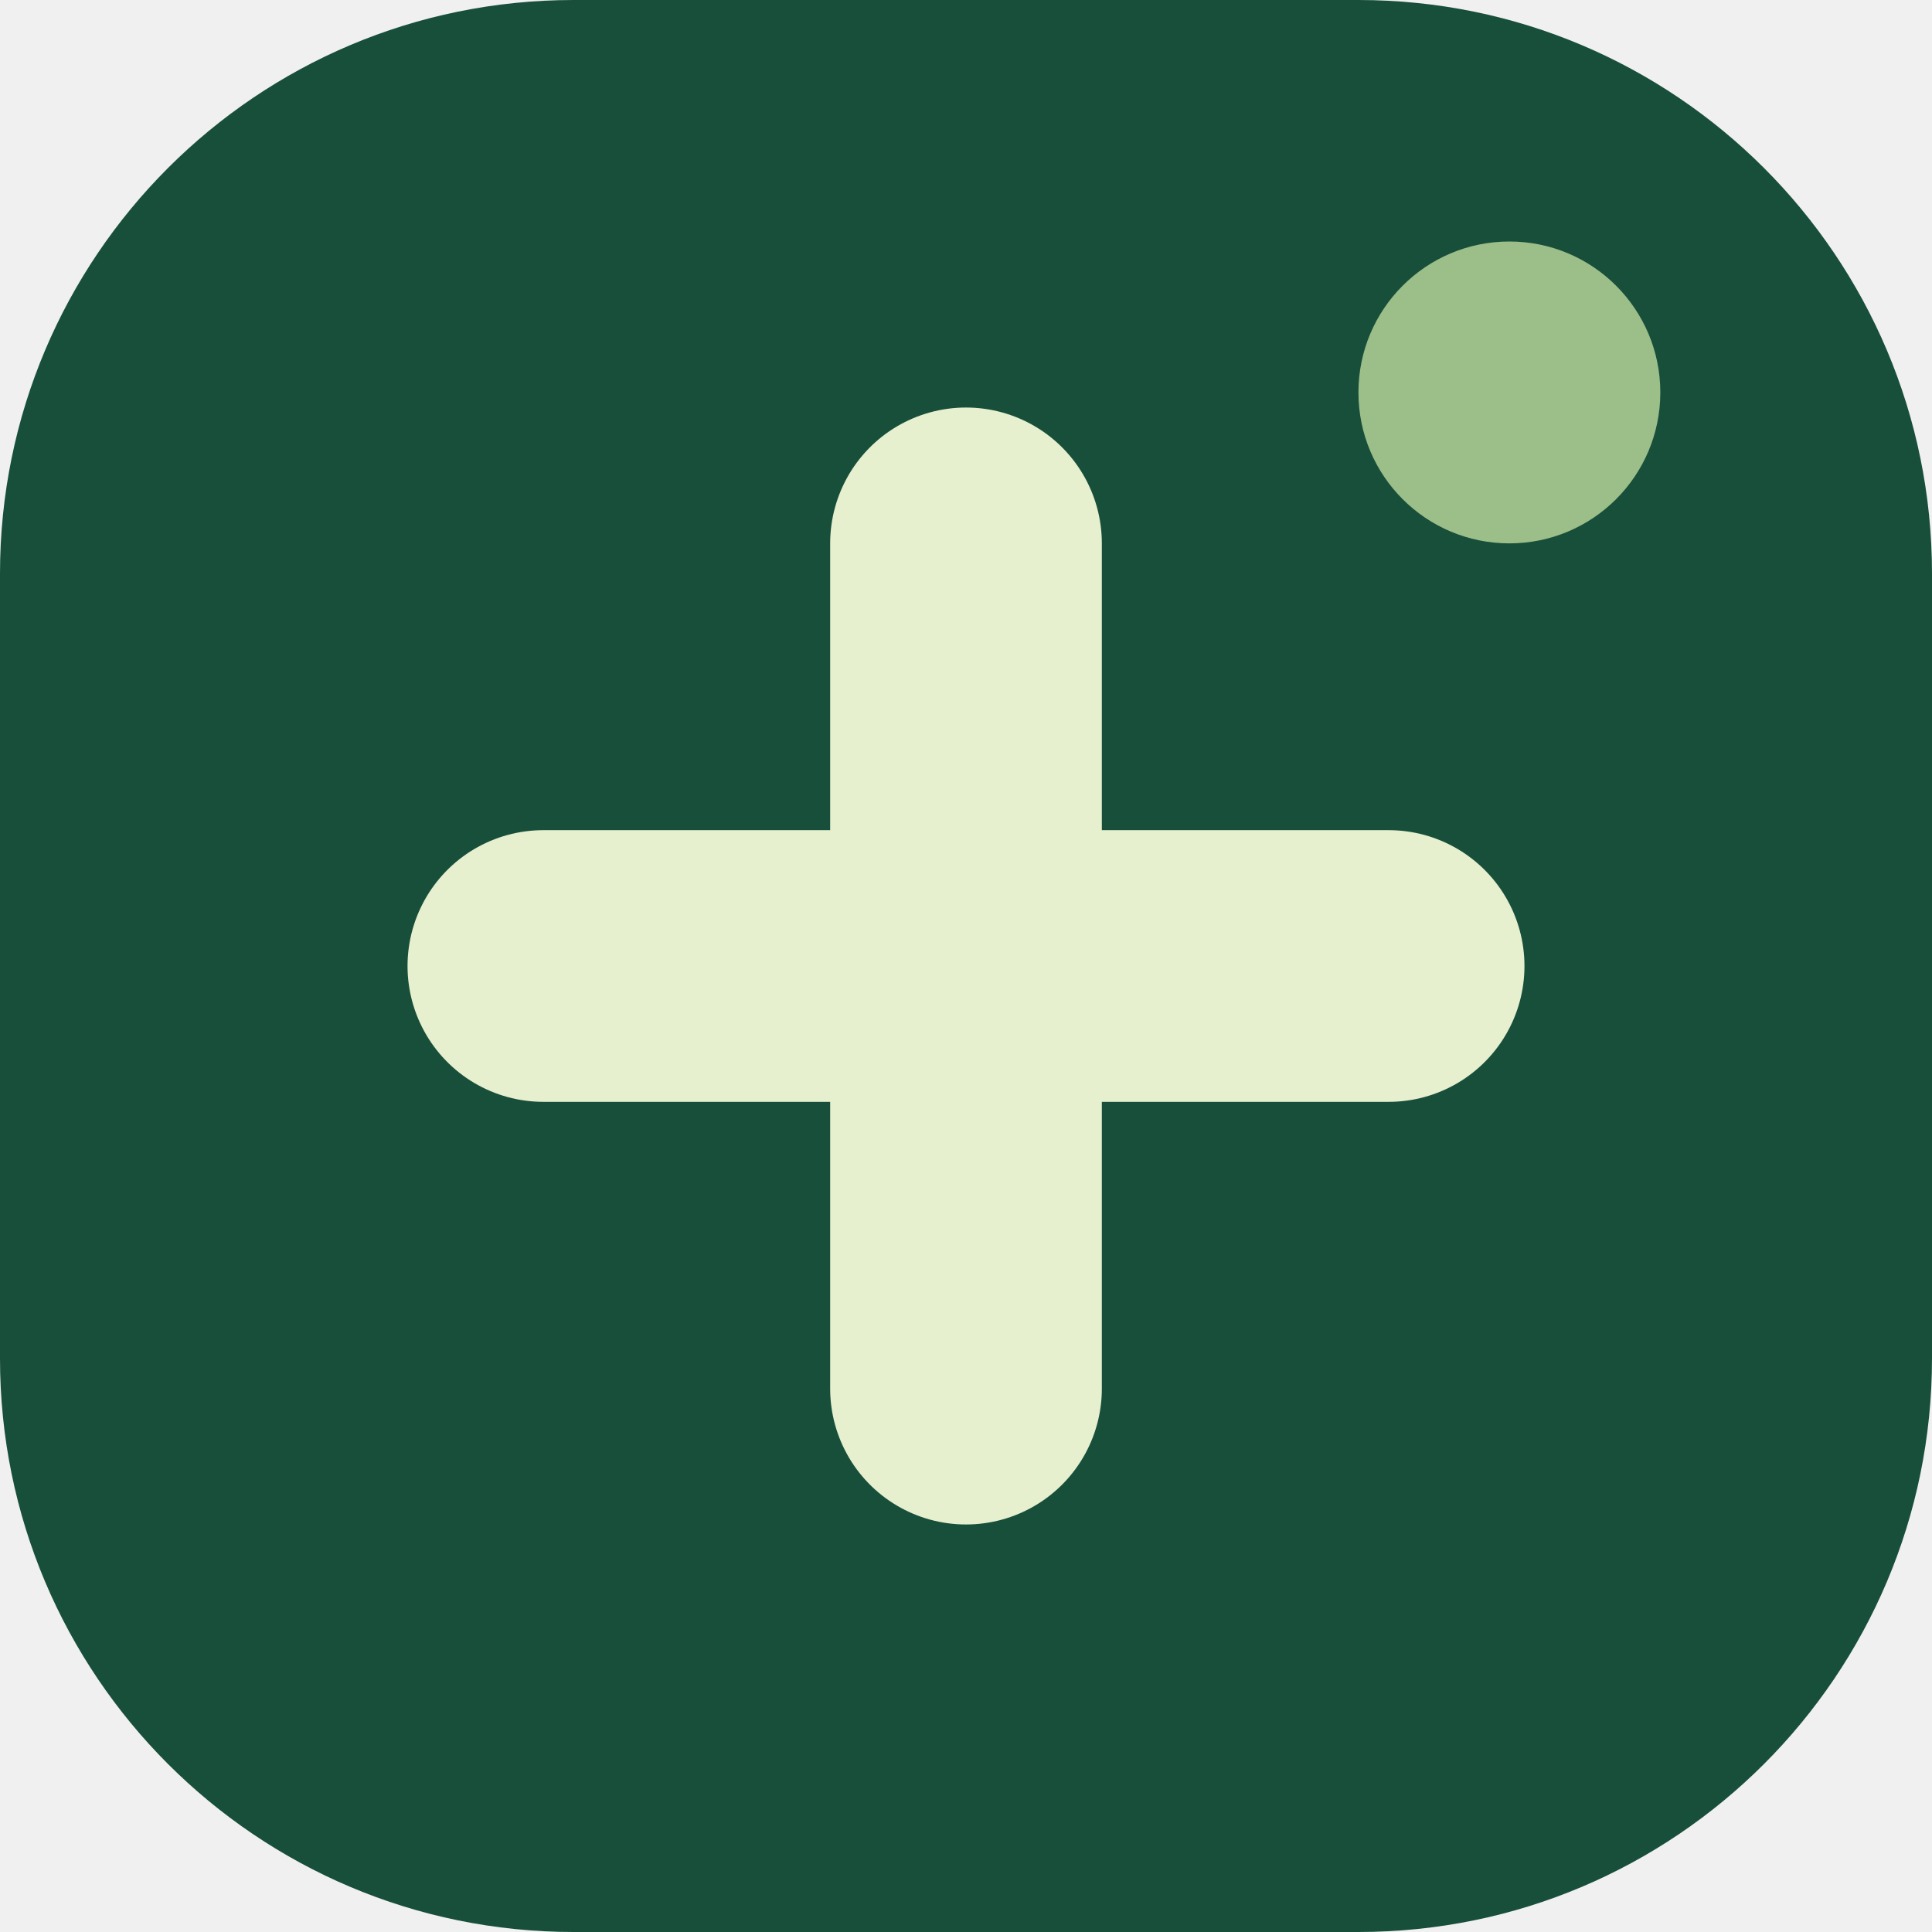
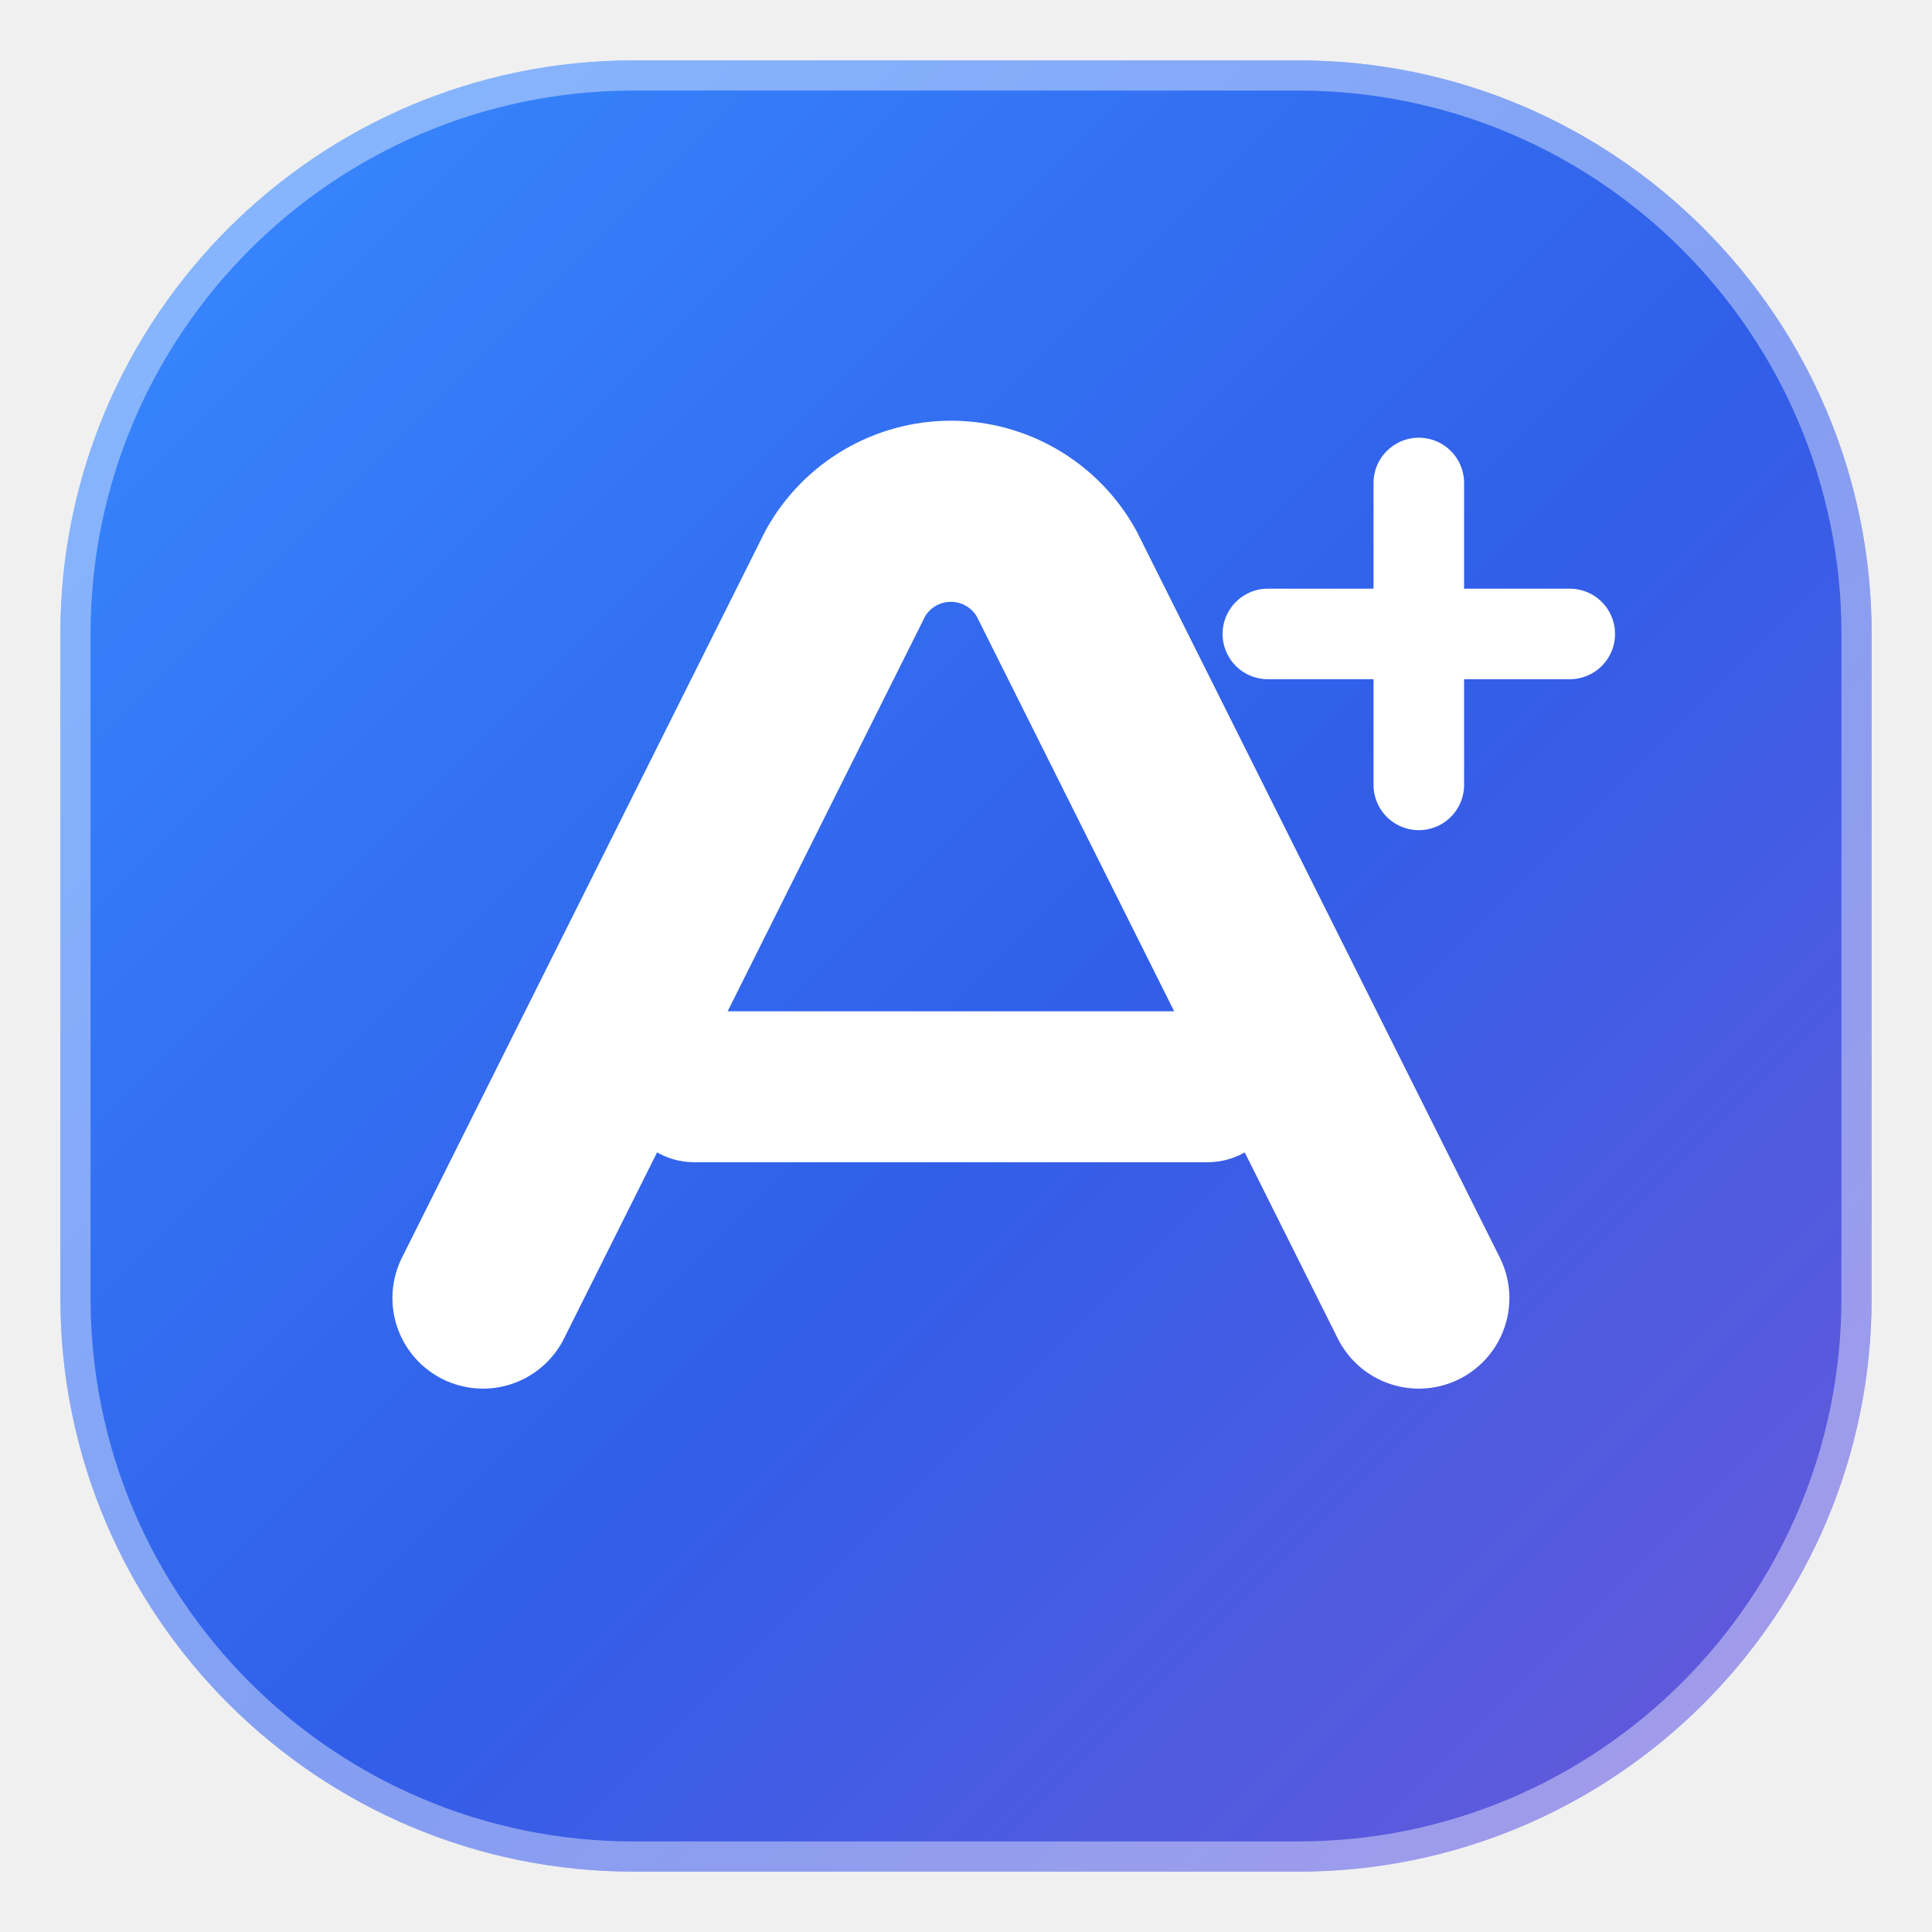
- <svg xmlns="http://www.w3.org/2000/svg" width="128" height="128" viewBox="0 0 64 64">
-   <rect width="64" height="64" rx="19" fill="#184f3b" />
-   <path d="M32 18v28M18 32h28" stroke="#e6efce" stroke-width="9" stroke-linecap="round" />
-   <circle cx="50" cy="13" r="5" fill="#9cbe88" />
+ <svg xmlns="http://www.w3.org/2000/svg" width="128" height="128" viewBox="0 0 64 64" role="img" aria-label="IA Plus">
+   <defs>
+     <linearGradient id="iap" x1="0" y1="0" x2="1" y2="1">
+       <stop stop-color="#378cff" />
+       <stop offset=".55" stop-color="#315ee9" />
+       <stop offset="1" stop-color="#6c58d8" />
+     </linearGradient>
+   </defs>
+   <rect x="2" y="2" width="60" height="60" rx="19" fill="url(#iap)" />
+   <rect x="2.5" y="2.5" width="59" height="59" rx="18.5" fill="none" stroke="#fff" stroke-opacity=".4" />
+   <path d="M16 43 28 19a4 4 0 0 1 7 0l12 24" fill="none" stroke="white" stroke-width="6" stroke-linecap="round" stroke-linejoin="round" />
+   <path d="M23 36h17" stroke="white" stroke-width="5" stroke-linecap="round" />
+   <path d="M47 16v10m-5-5h10" stroke="white" stroke-width="3" stroke-linecap="round" />
</svg>
